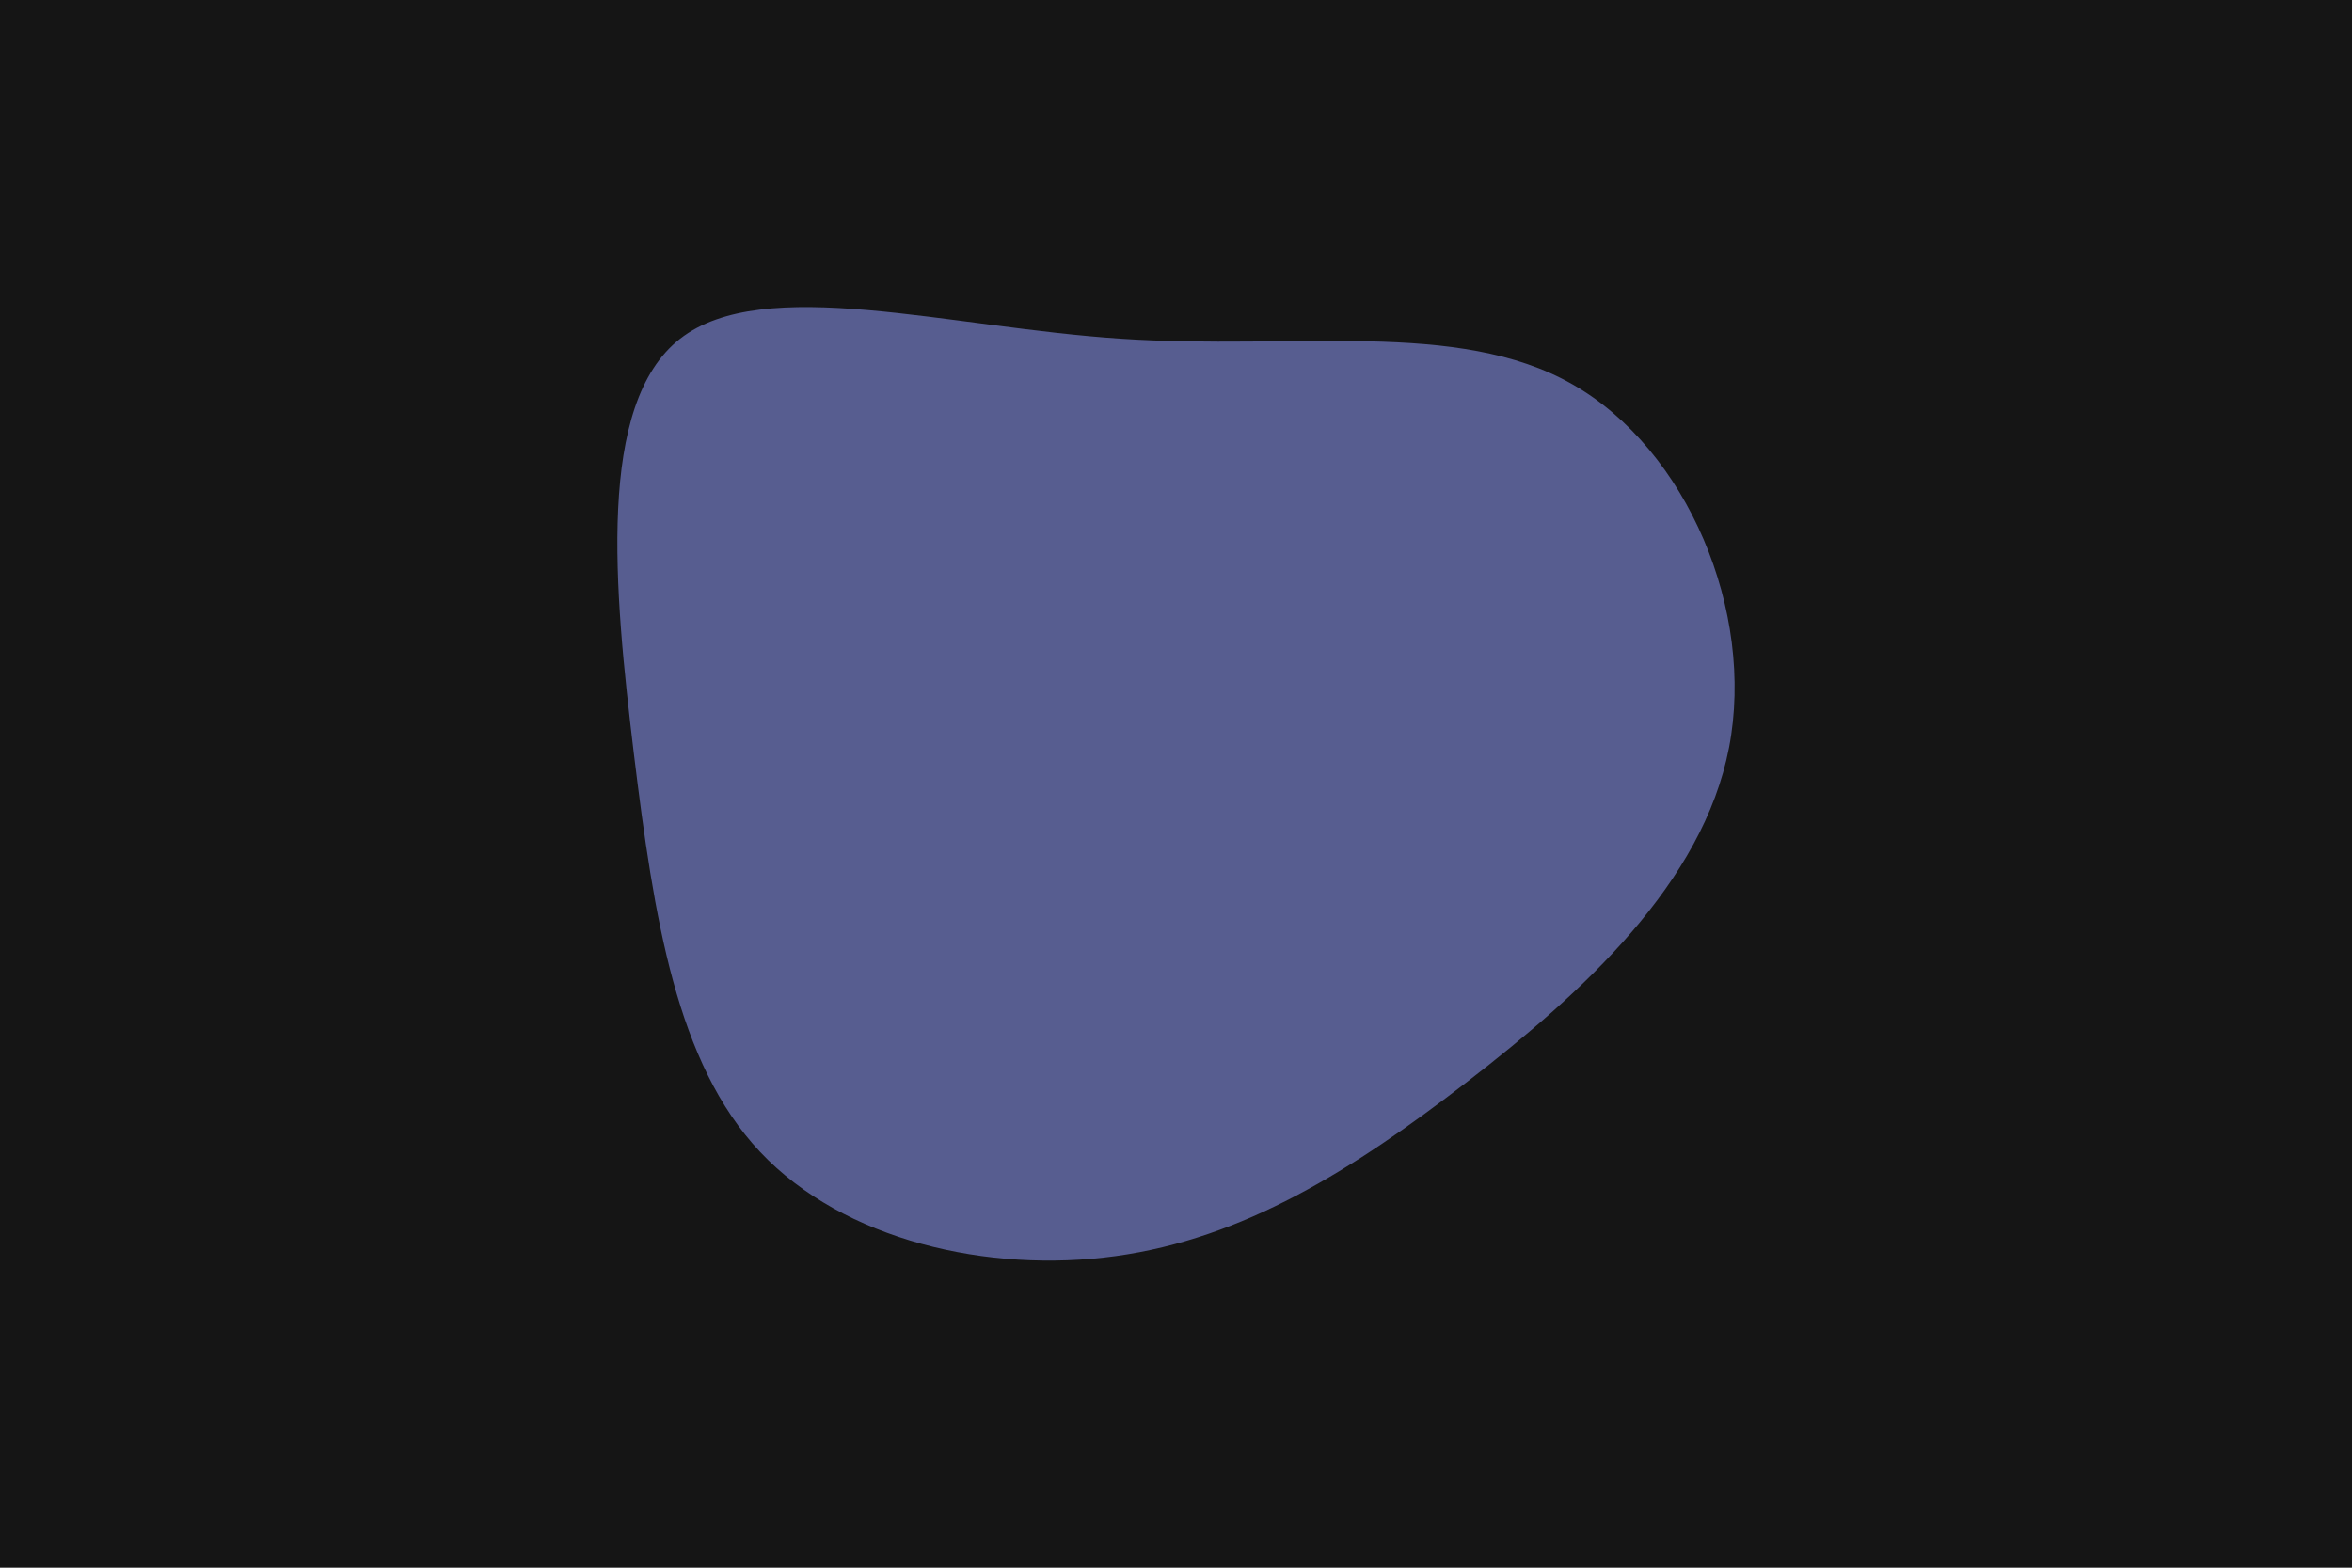
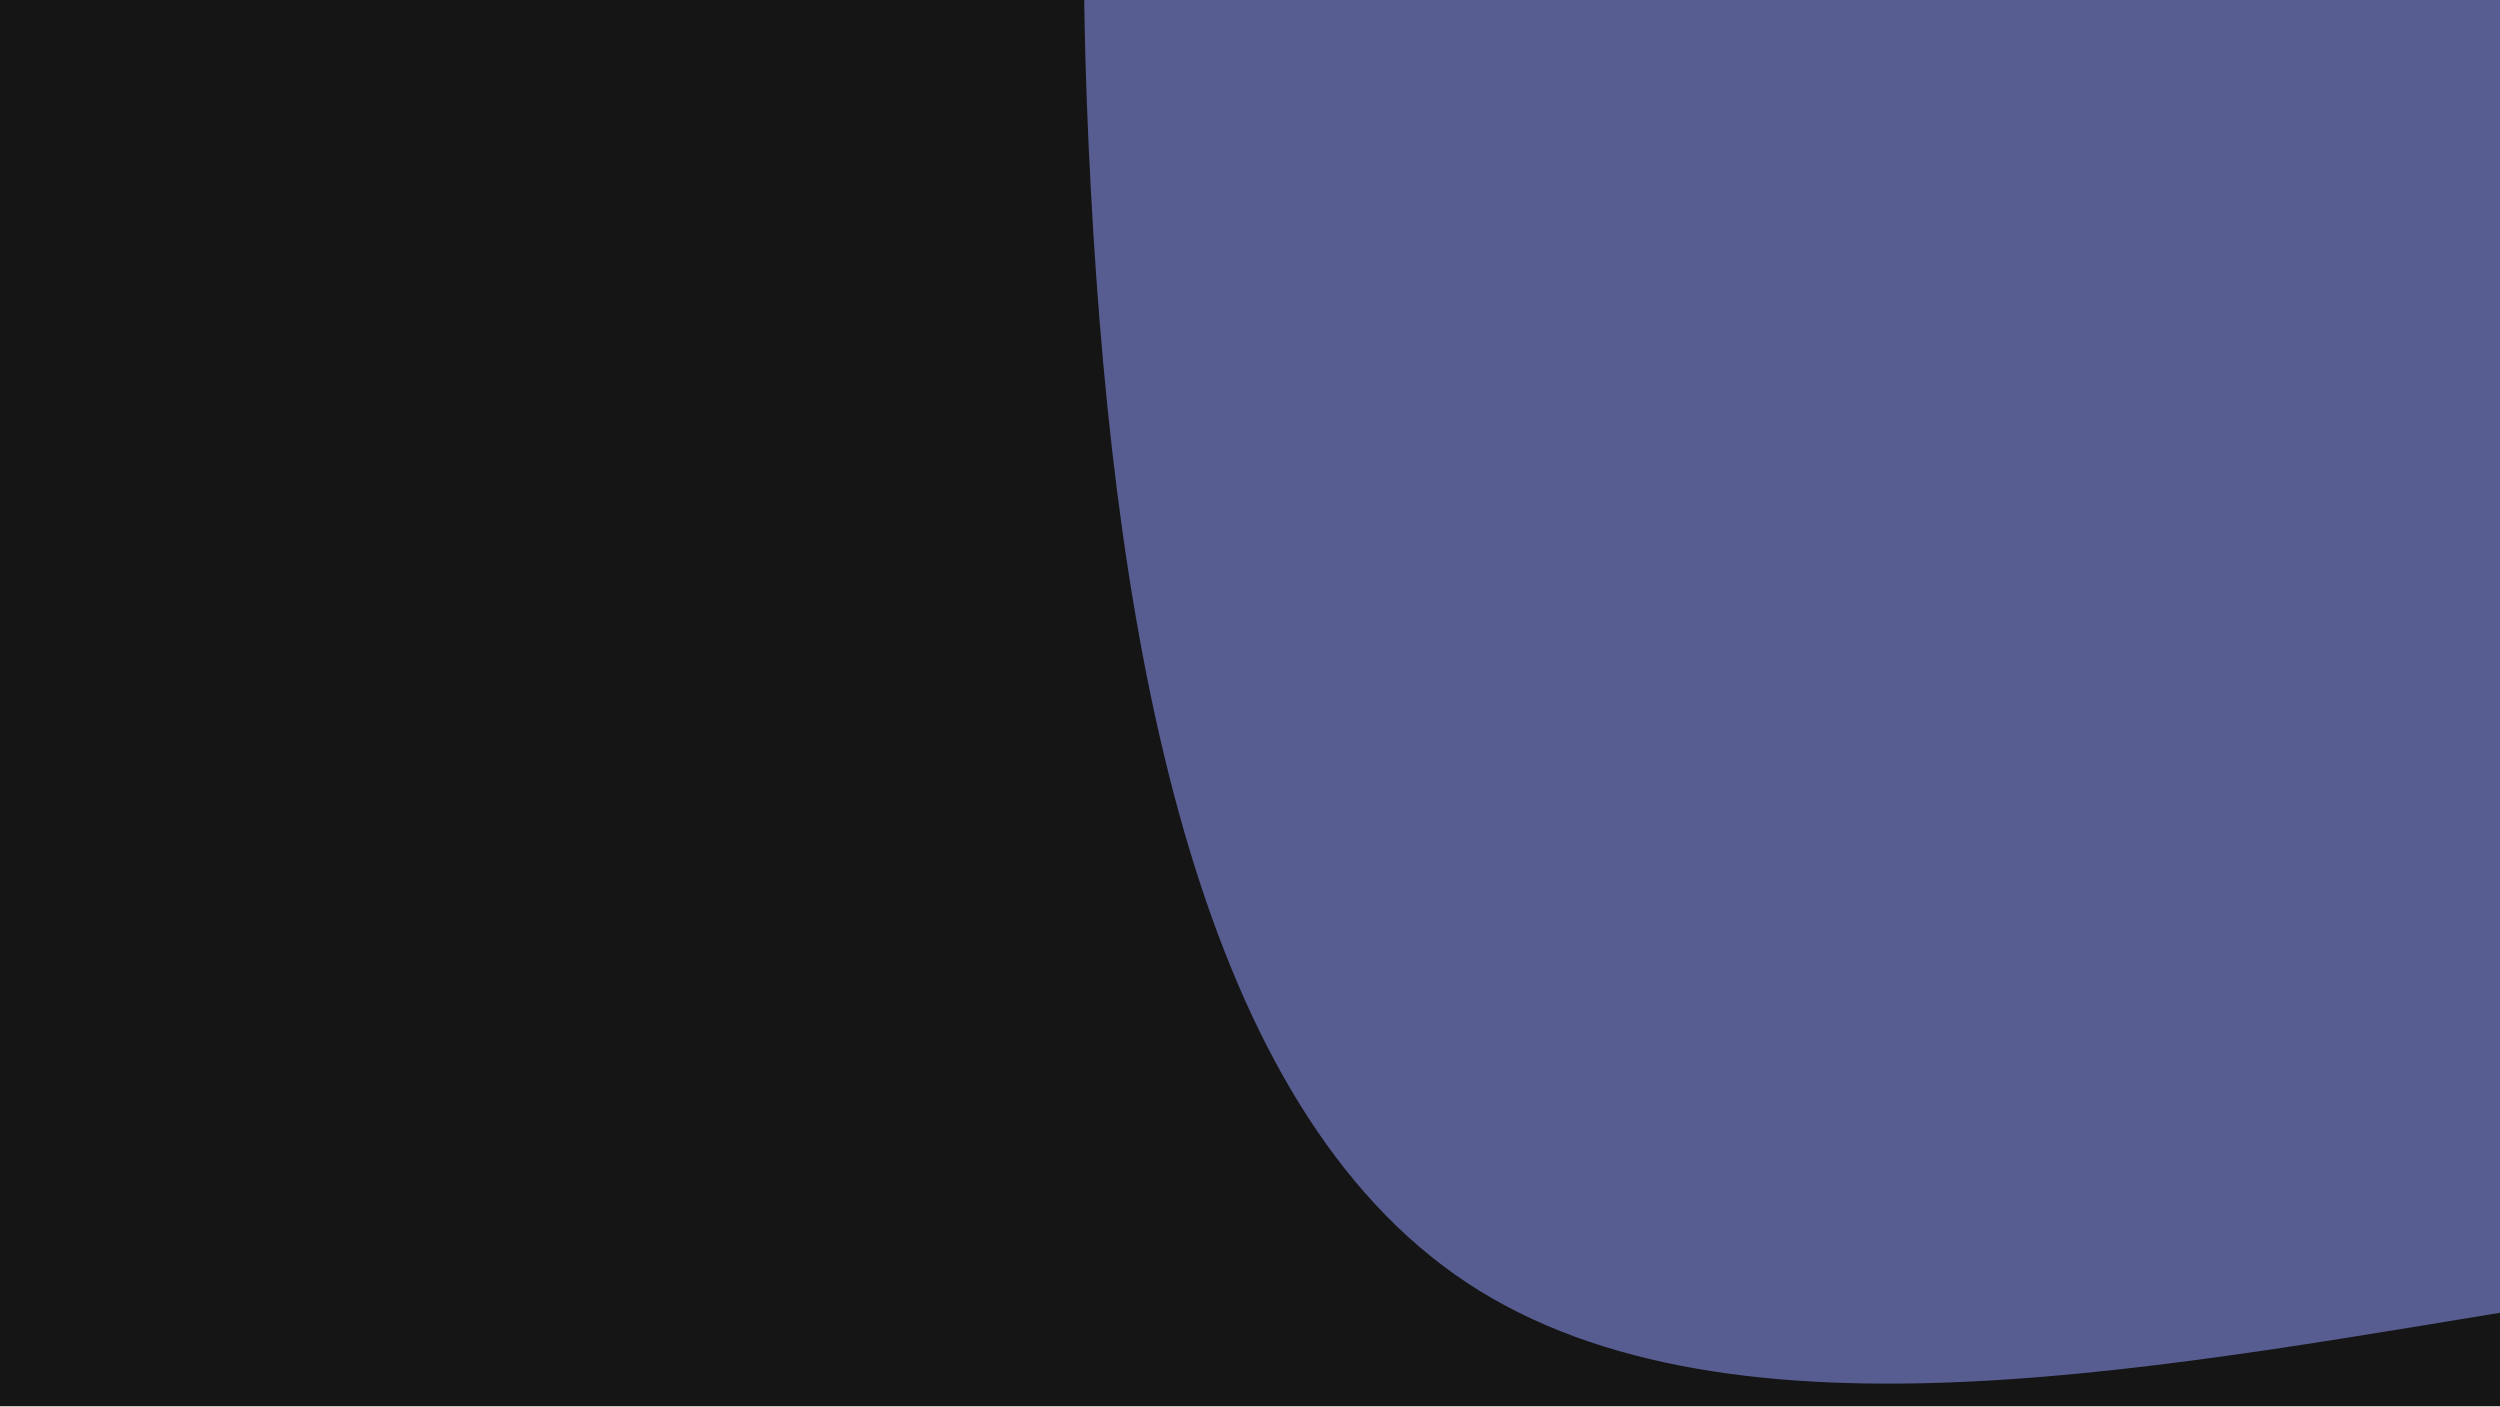
- <svg xmlns="http://www.w3.org/2000/svg" id="visual" viewBox="0 0 900 600" width="900" height="600" version="1.1">
-   <rect x="0" y="0" width="900" height="600" fill="#151515" />
-   <g transform="translate(433.6332 296.0481)">
-     <path d="M168 -149C212 -124 238 -62 228 -10C218 42 171.9 83.9 127.9 117.9C83.9 151.9 42 178 -6.7 184.7C-55.4 191.4 -110.8 178.8 -142.8 144.8C-174.8 110.8 -183.4 55.4 -191.1 -7.7C-198.7 -70.7 -205.4 -141.4 -173.4 -166.4C-141.4 -191.4 -70.7 -170.7 -4.4 -166.4C62 -162 124 -174 168 -149" fill="#575d90" />
+ <svg xmlns="http://www.w3.org/2000/svg" id="visual" viewBox="0 0 960 540" width="960" height="540" version="1.1">
+   <rect x="0" y="0" width="960" height="540" fill="#151515" />
+   <g transform="translate(1007.969 82.35315)">
+     <path d="M403.5 -425C490.6 -316.3 506.8 -158.2 489.9 -17C472.9 124.2 422.8 248.4 335.6 315.9C248.4 383.4 124.2 394.2 -23.6 417.8C-171.4 441.4 -342.7 477.7 -444.7 410.2C-546.7 342.7 -579.4 171.4 -589.1 -9.8C-598.9 -190.9 -585.8 -381.8 -483.8 -490.5C-381.8 -599.2 -190.9 -625.6 -16.4 -609.2C158.2 -592.8 316.3 -533.6 403.5 -425" fill="#575d90" />
  </g>
</svg>
